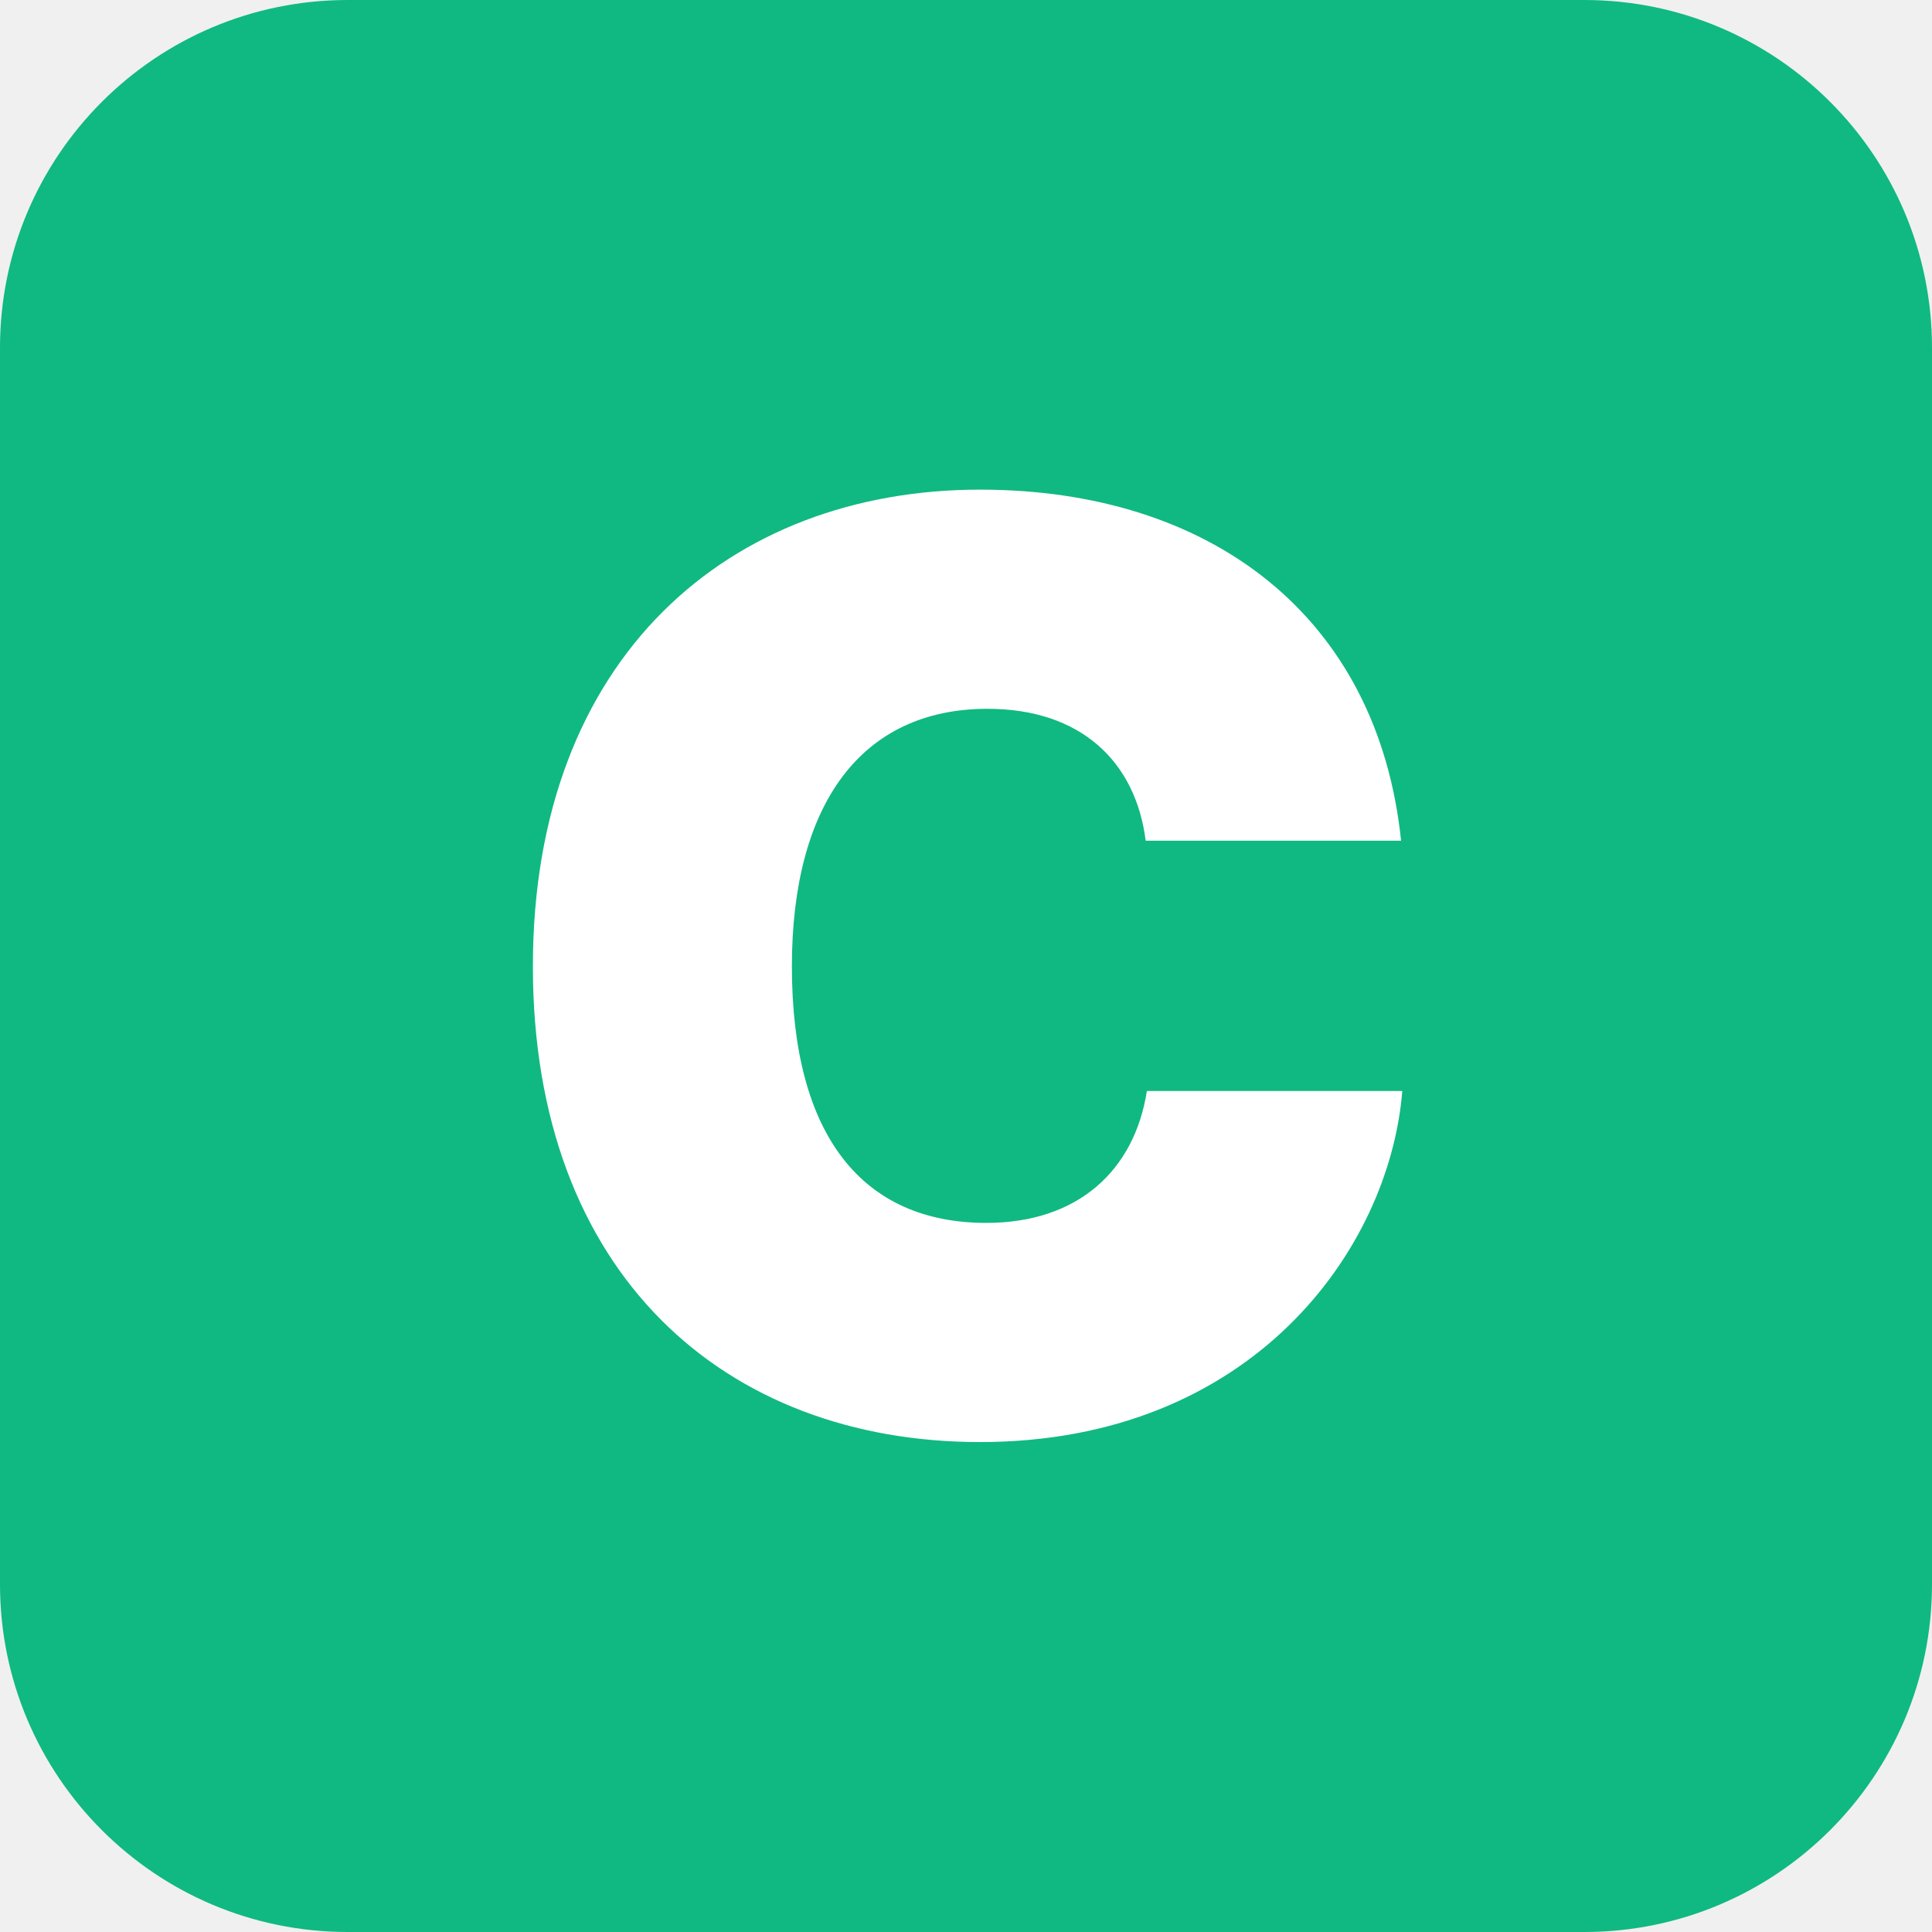
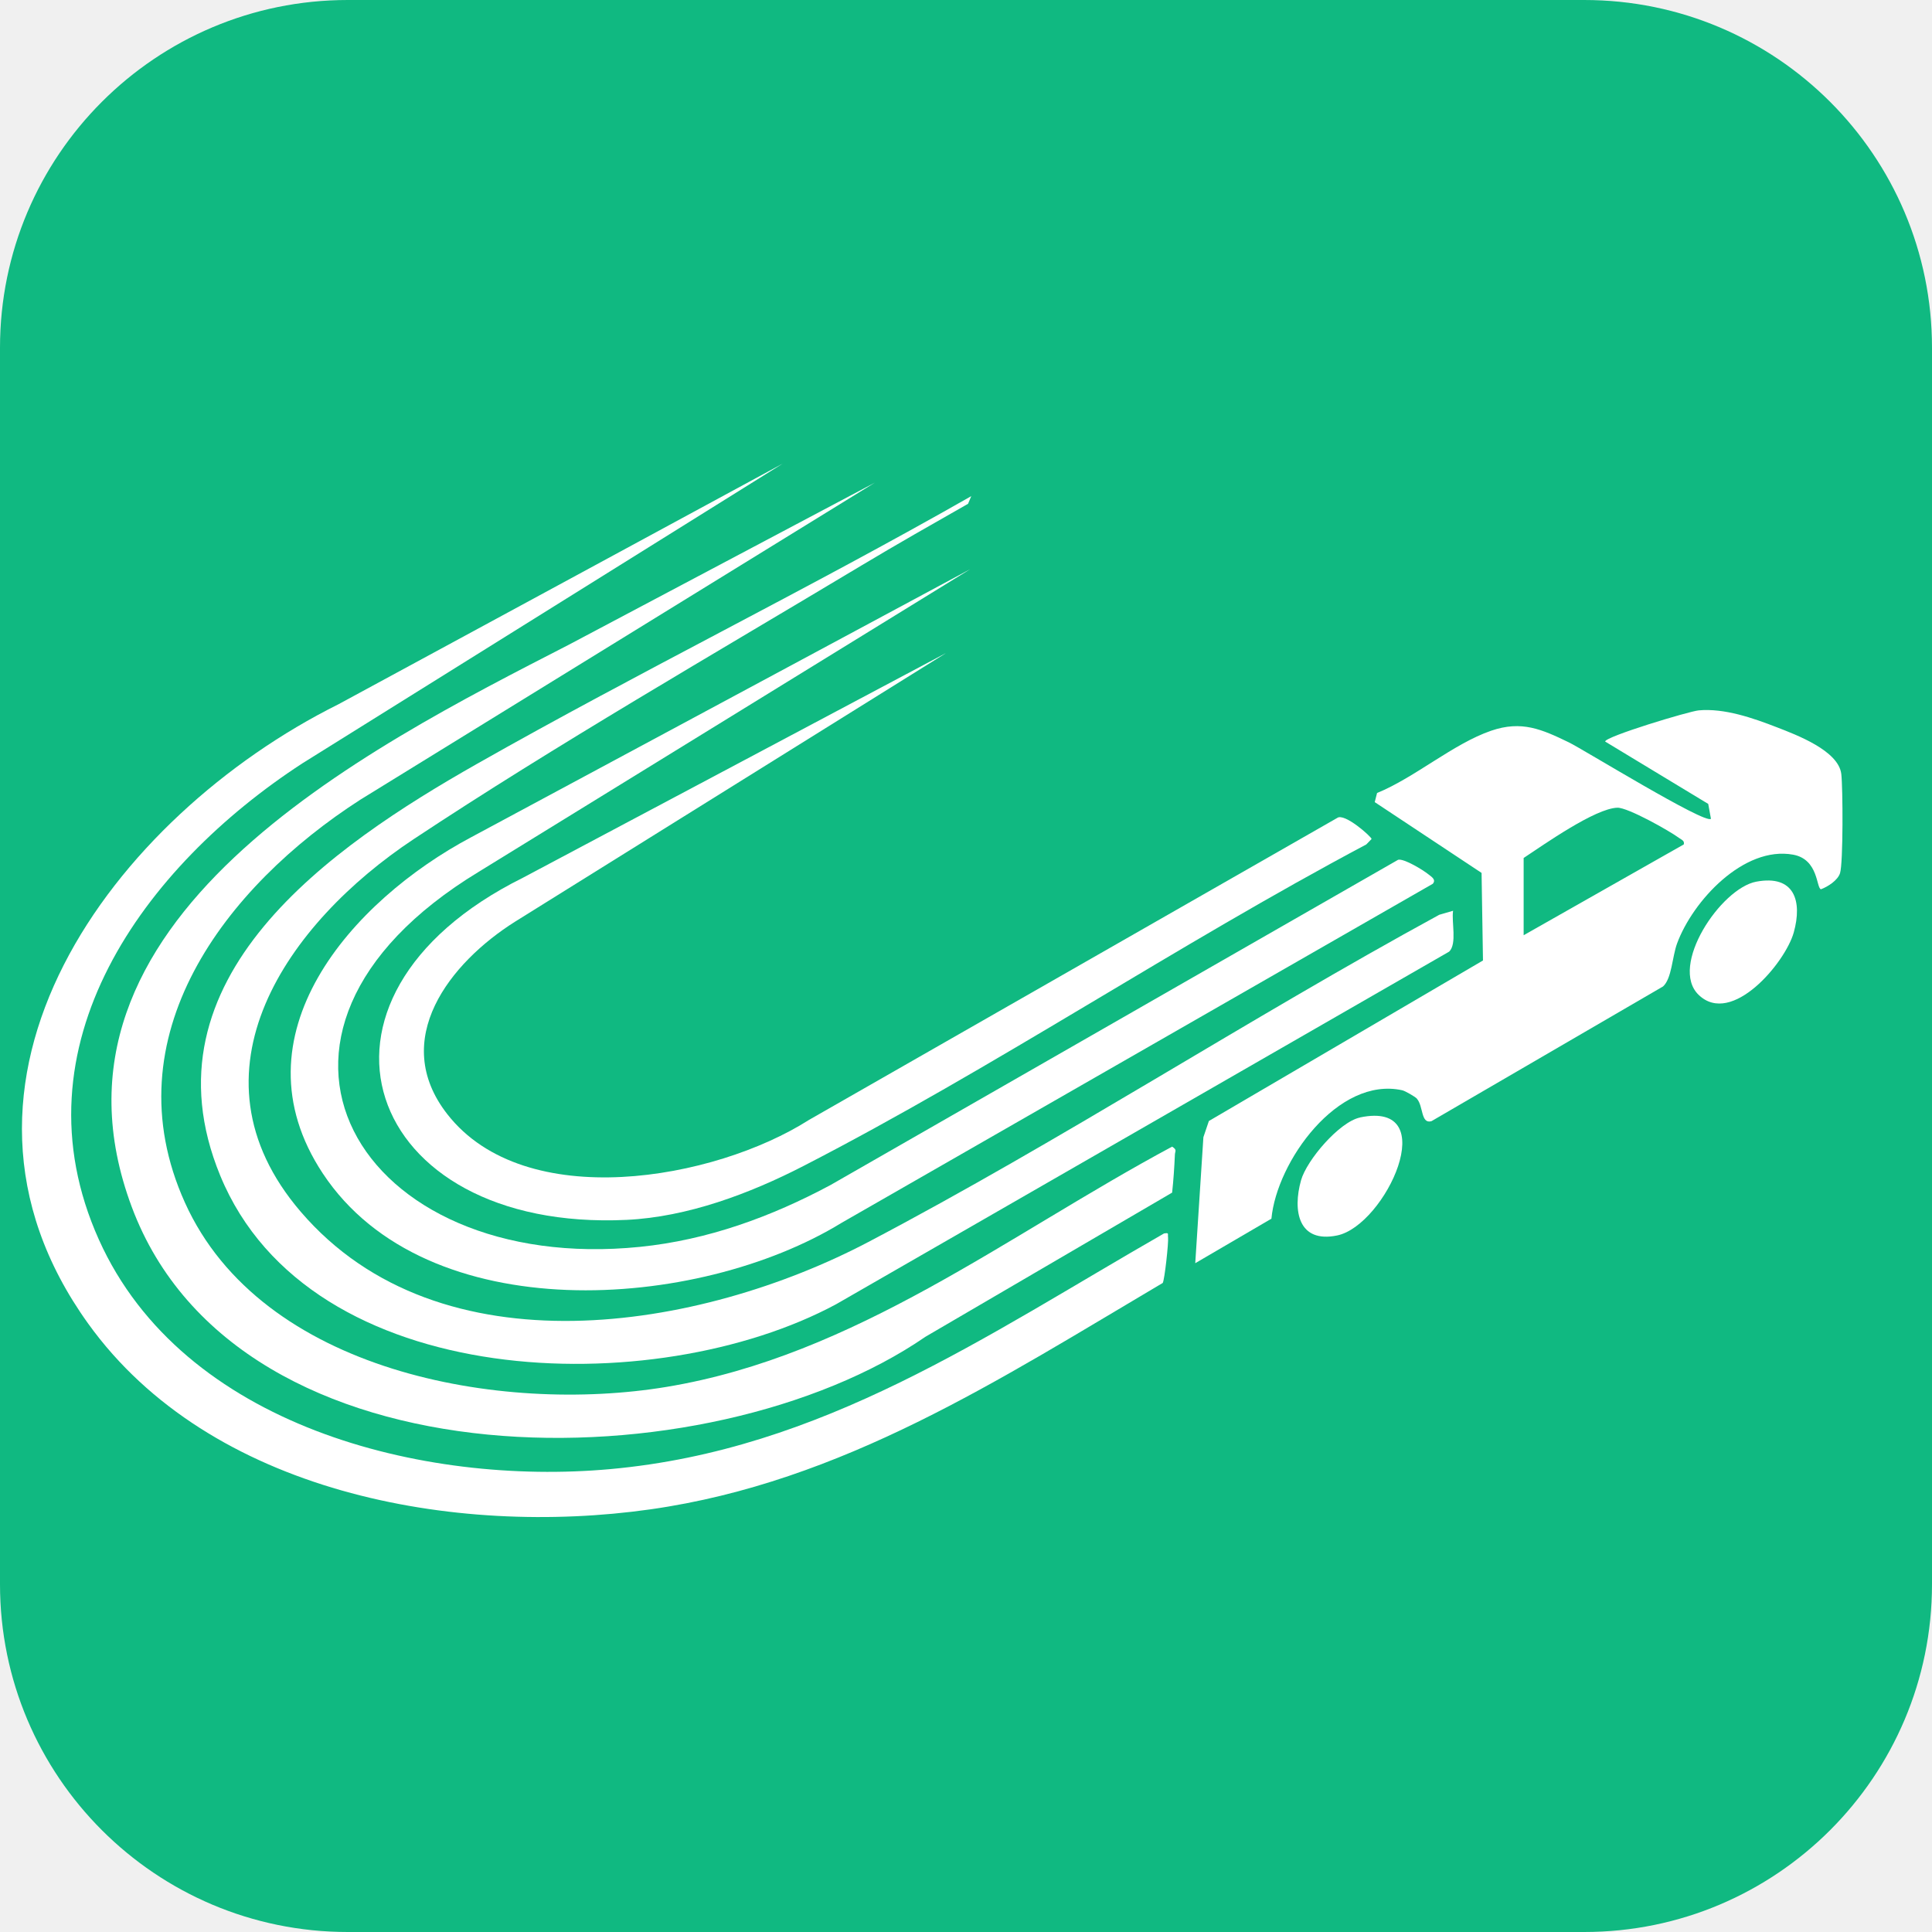
<svg xmlns="http://www.w3.org/2000/svg" viewBox="0 0 100 100">
  <rect width="100" height="100" rx="18" fill="#10b981" />
-   <text x="50" y="74" font-size="66" font-weight="900" font-family="system-ui,-apple-system,BlinkMacSystemFont,'Segoe UI',sans-serif" fill="white" text-anchor="middle">C</text>
+   <g transform="translate(5,24) scale(0.281) translate(-75,0)" fill="white">
+     <path d="M318.21,116.97c-.33-.37-2.2-1.44-2.7-1.55-11.85-2.62-23.13,13.13-24.11,23.65l-14.03,8.2,1.5-23.21,1.01-2.98,50.49-29.57-.26-16.13-19.68-13.04.43-1.68c6.94-2.83,14.07-9.09,21.01-11.47,5.62-1.93,9.33-.27,14.33,2.15,2.55,1.23,25.17,15.17,26.16,14.07l-.5-2.74-18.99-11.49c0-.91,15.43-5.57,17.24-5.74,4.73-.43,9.99,1.41,14.38,3.11,3.64,1.41,11.37,4.31,11.88,8.61.3,2.54.36,16.37-.23,18.26-.42,1.33-2.23,2.49-3.51,2.97-.88-.17-.42-5.51-5.13-6.37-9.09-1.66-18.5,8.52-21.38,16.36-.9,2.46-.97,6.46-2.58,7.91l-42.66,24.82c-1.98.57-1.48-2.79-2.68-4.13ZM337.86,86.86l29.5-16.73c.17-.69-.41-.85-.83-1.16-1.82-1.35-9.48-5.65-11.4-5.6-4.1.11-13.59,6.83-17.27,9.26v14.23Z" />
+     <path d="M201.36,0l-88.46,55.2c-29.11,18.93-53.55,52.01-37.47,87.75,15.43,34.31,59.63,45.38,94.17,42.25,39.14-3.54,69.07-24.52,102.02-43.41.99-.15.65.03.74.73.12.92-.63,7.79-.98,8.39-30.01,17.73-58.96,36.67-94.36,41.7-36.08,5.12-81.14-3.01-103.57-34.21-32.14-44.69,4.81-93.52,46.07-114.07L201.36,0Z" />
+     <path d="M324.86,82.37c-.31,2.04.76,6.08-.72,7.51l-112.94,64.96c-33.35,17.94-96.92,16.42-113.43-23.71-14.97-36.41,20.61-60.69,47.25-75.81,30.03-17.03,61.1-32.24,91.09-49.34l-.59,1.41c-6.57,3.74-13.15,7.47-19.63,11.36-27.16,16.3-56.21,33.01-82.5,50.42-23.06,15.27-42.83,42.9-20.8,68.61,25.63,29.91,73.6,21.87,104.59,5.57,35.5-18.66,69.87-41.04,105.14-60.26l2.52-.73Z" />
+     <path d="M218.36,3.49l-94.76,58.39c-24.87,15.99-46.14,43.61-32.33,74.23,14.09,31.24,58.2,38.99,88.68,33.95,34.85-5.76,62.8-27.99,93.16-44.26.96.62.54.79.51,1.48-.1,2.3-.26,4.7-.51,6.99l-45.42,26.54c-39.81,27.38-126.59,28.67-146.22-23.92-19.69-52.74,43.13-84.33,80.55-103.56L218.36,3.49Z" />
+     <path d="M235.86,19.47l-90.46,55.7c-49.2,29.82-22.16,74.35,29.7,69.09,12.45-1.26,24.16-5.53,35.09-11.39l104.55-59.91c1.08-.27,4.64,1.91,5.59,2.69.53.44,1.46.94.8,1.73l-108.93,62.47c-26.47,16.22-76.45,19.75-95.54-9.12-16.8-25.4,5.37-50.26,27.37-61.94l91.84-49.33Z" />
+     <path d="M231.36,34.95l-79.26,49.4c-12.01,7.56-23.22,21.75-12.5,35.47,14.33,18.35,49.22,12.13,66.6,1.07l97.31-55.63c1.32-1.01,6.34,3.48,6.34,3.87l-.98,1.01c-34.91,18.53-68.62,41.19-103.68,59.23-9.87,5.08-21.35,9.39-32.57,9.92-48.46,2.28-63.61-40.89-19.11-63.01l77.84-41.34Z" />
+     <path d="M380.73,76.99c6.99-1.31,8.51,3.56,6.88,9.37-1.55,5.54-11.42,17.35-17.51,11.49-5.5-5.29,4.05-19.63,10.62-20.86Z" />
+     <path d="M307.73,120.42c15.39-3.21,4.69,19.89-4.22,21.74-7.17,1.48-8.22-4.57-6.66-10.14,1.04-3.73,7.07-10.8,10.89-11.59Z" />
+   </g>
</svg>
